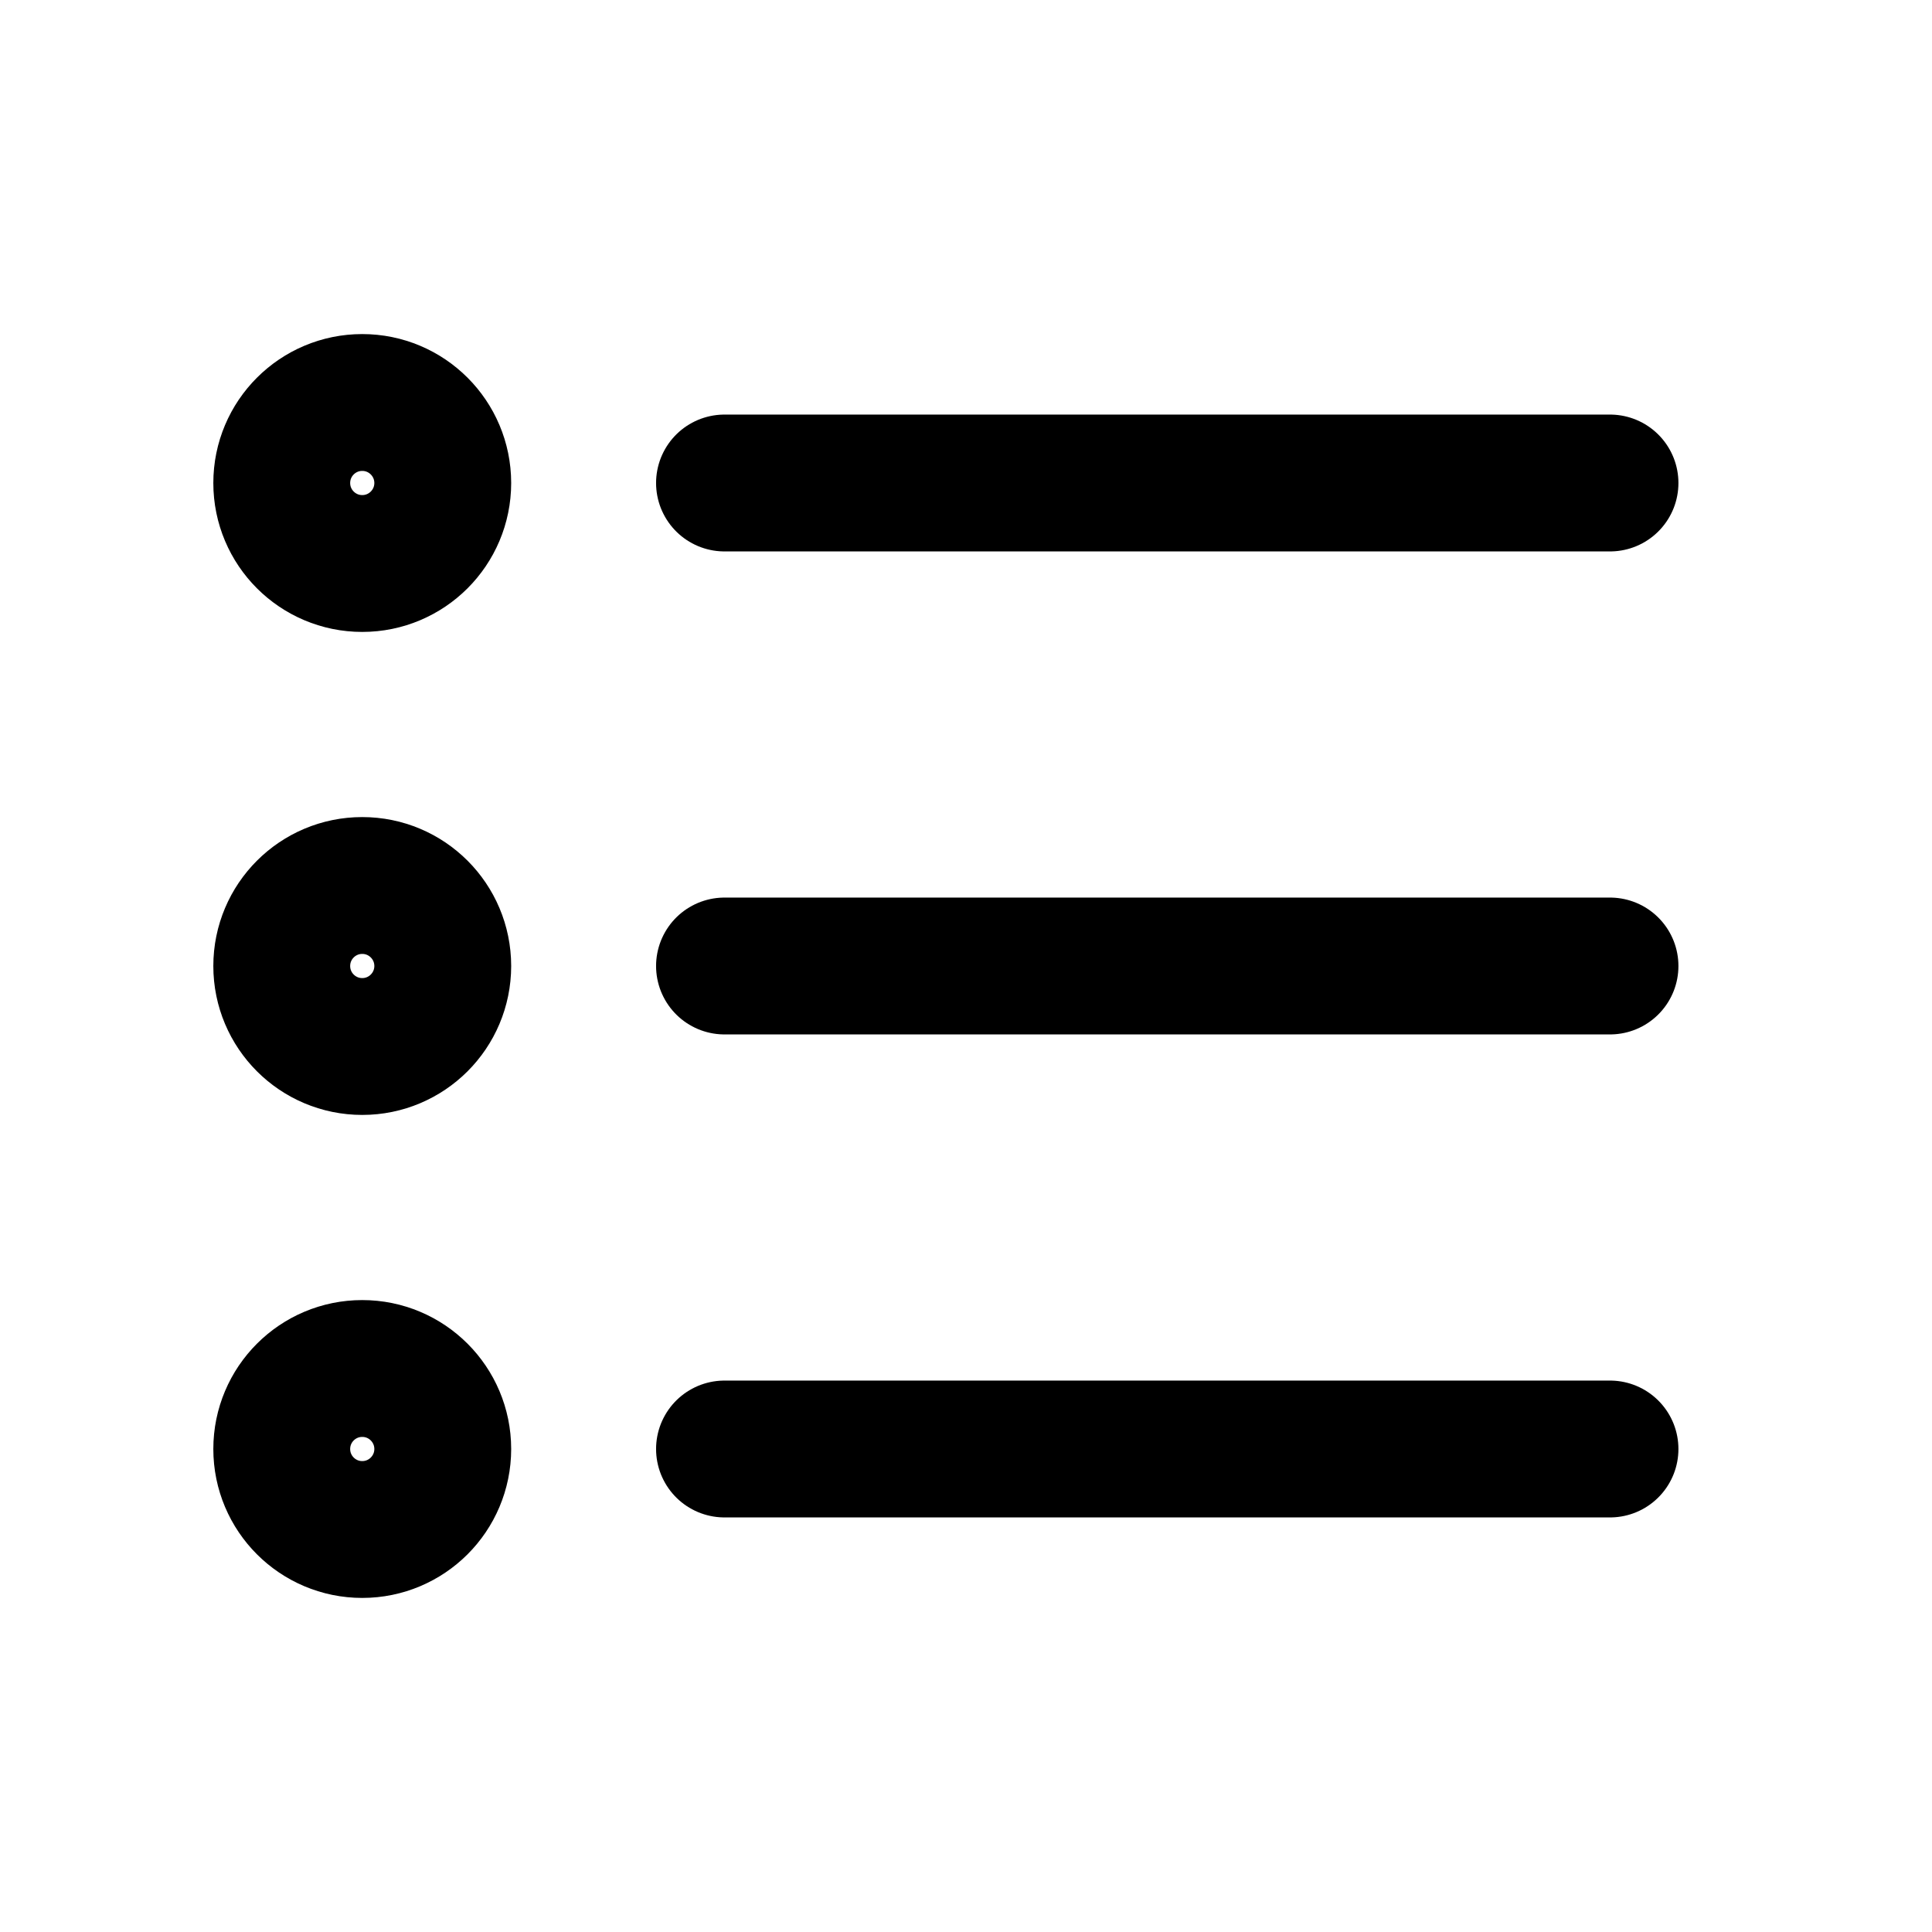
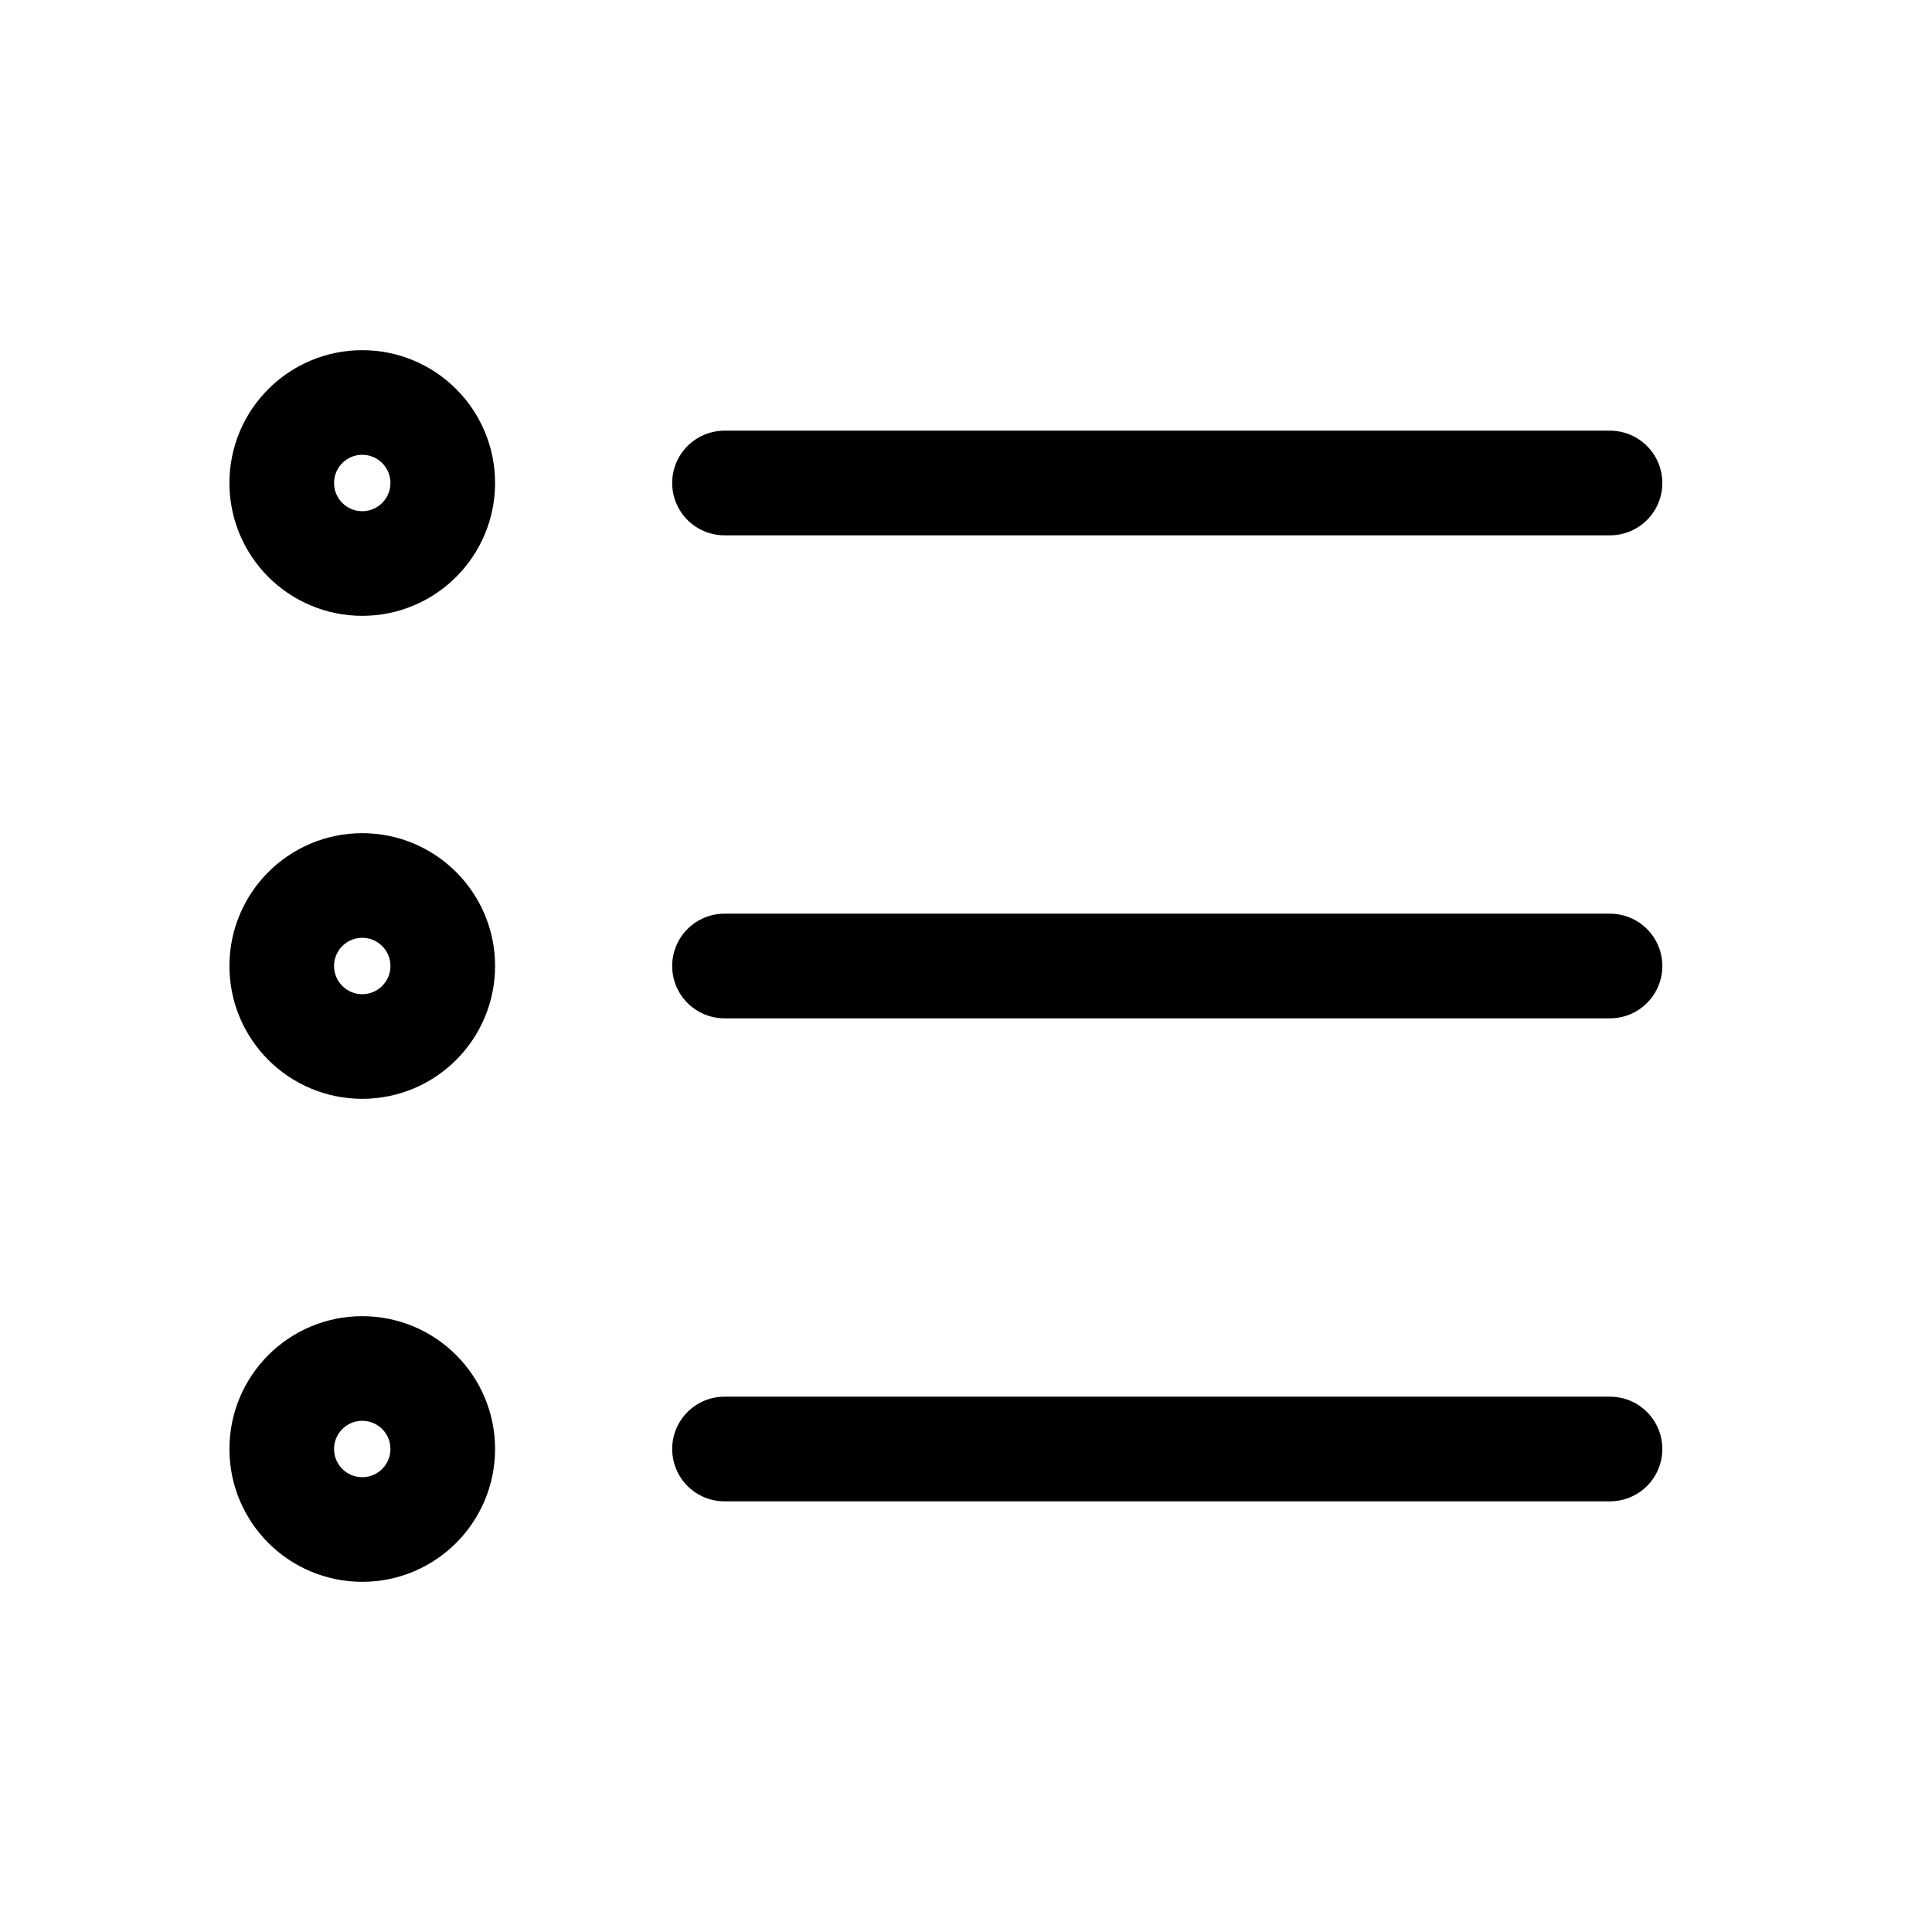
- <svg xmlns="http://www.w3.org/2000/svg" width="24" height="24" viewBox="0 0 24 24" fill="none" stroke="currentColor" stroke-width="1.7" stroke-linecap="round">
+ <svg xmlns="http://www.w3.org/2000/svg" width="24" height="24" viewBox="0 0 24 24" fill="none" stroke="currentColor" stroke-width="1.3" stroke-linecap="round">
  <path d="M9 6h11" />
  <path d="M9 12h11" />
  <path d="M9 18h11" />
  <circle cx="4.5" cy="6" r="1" />
  <circle cx="4.5" cy="12" r="1" />
  <circle cx="4.5" cy="18" r="1" />
</svg>
